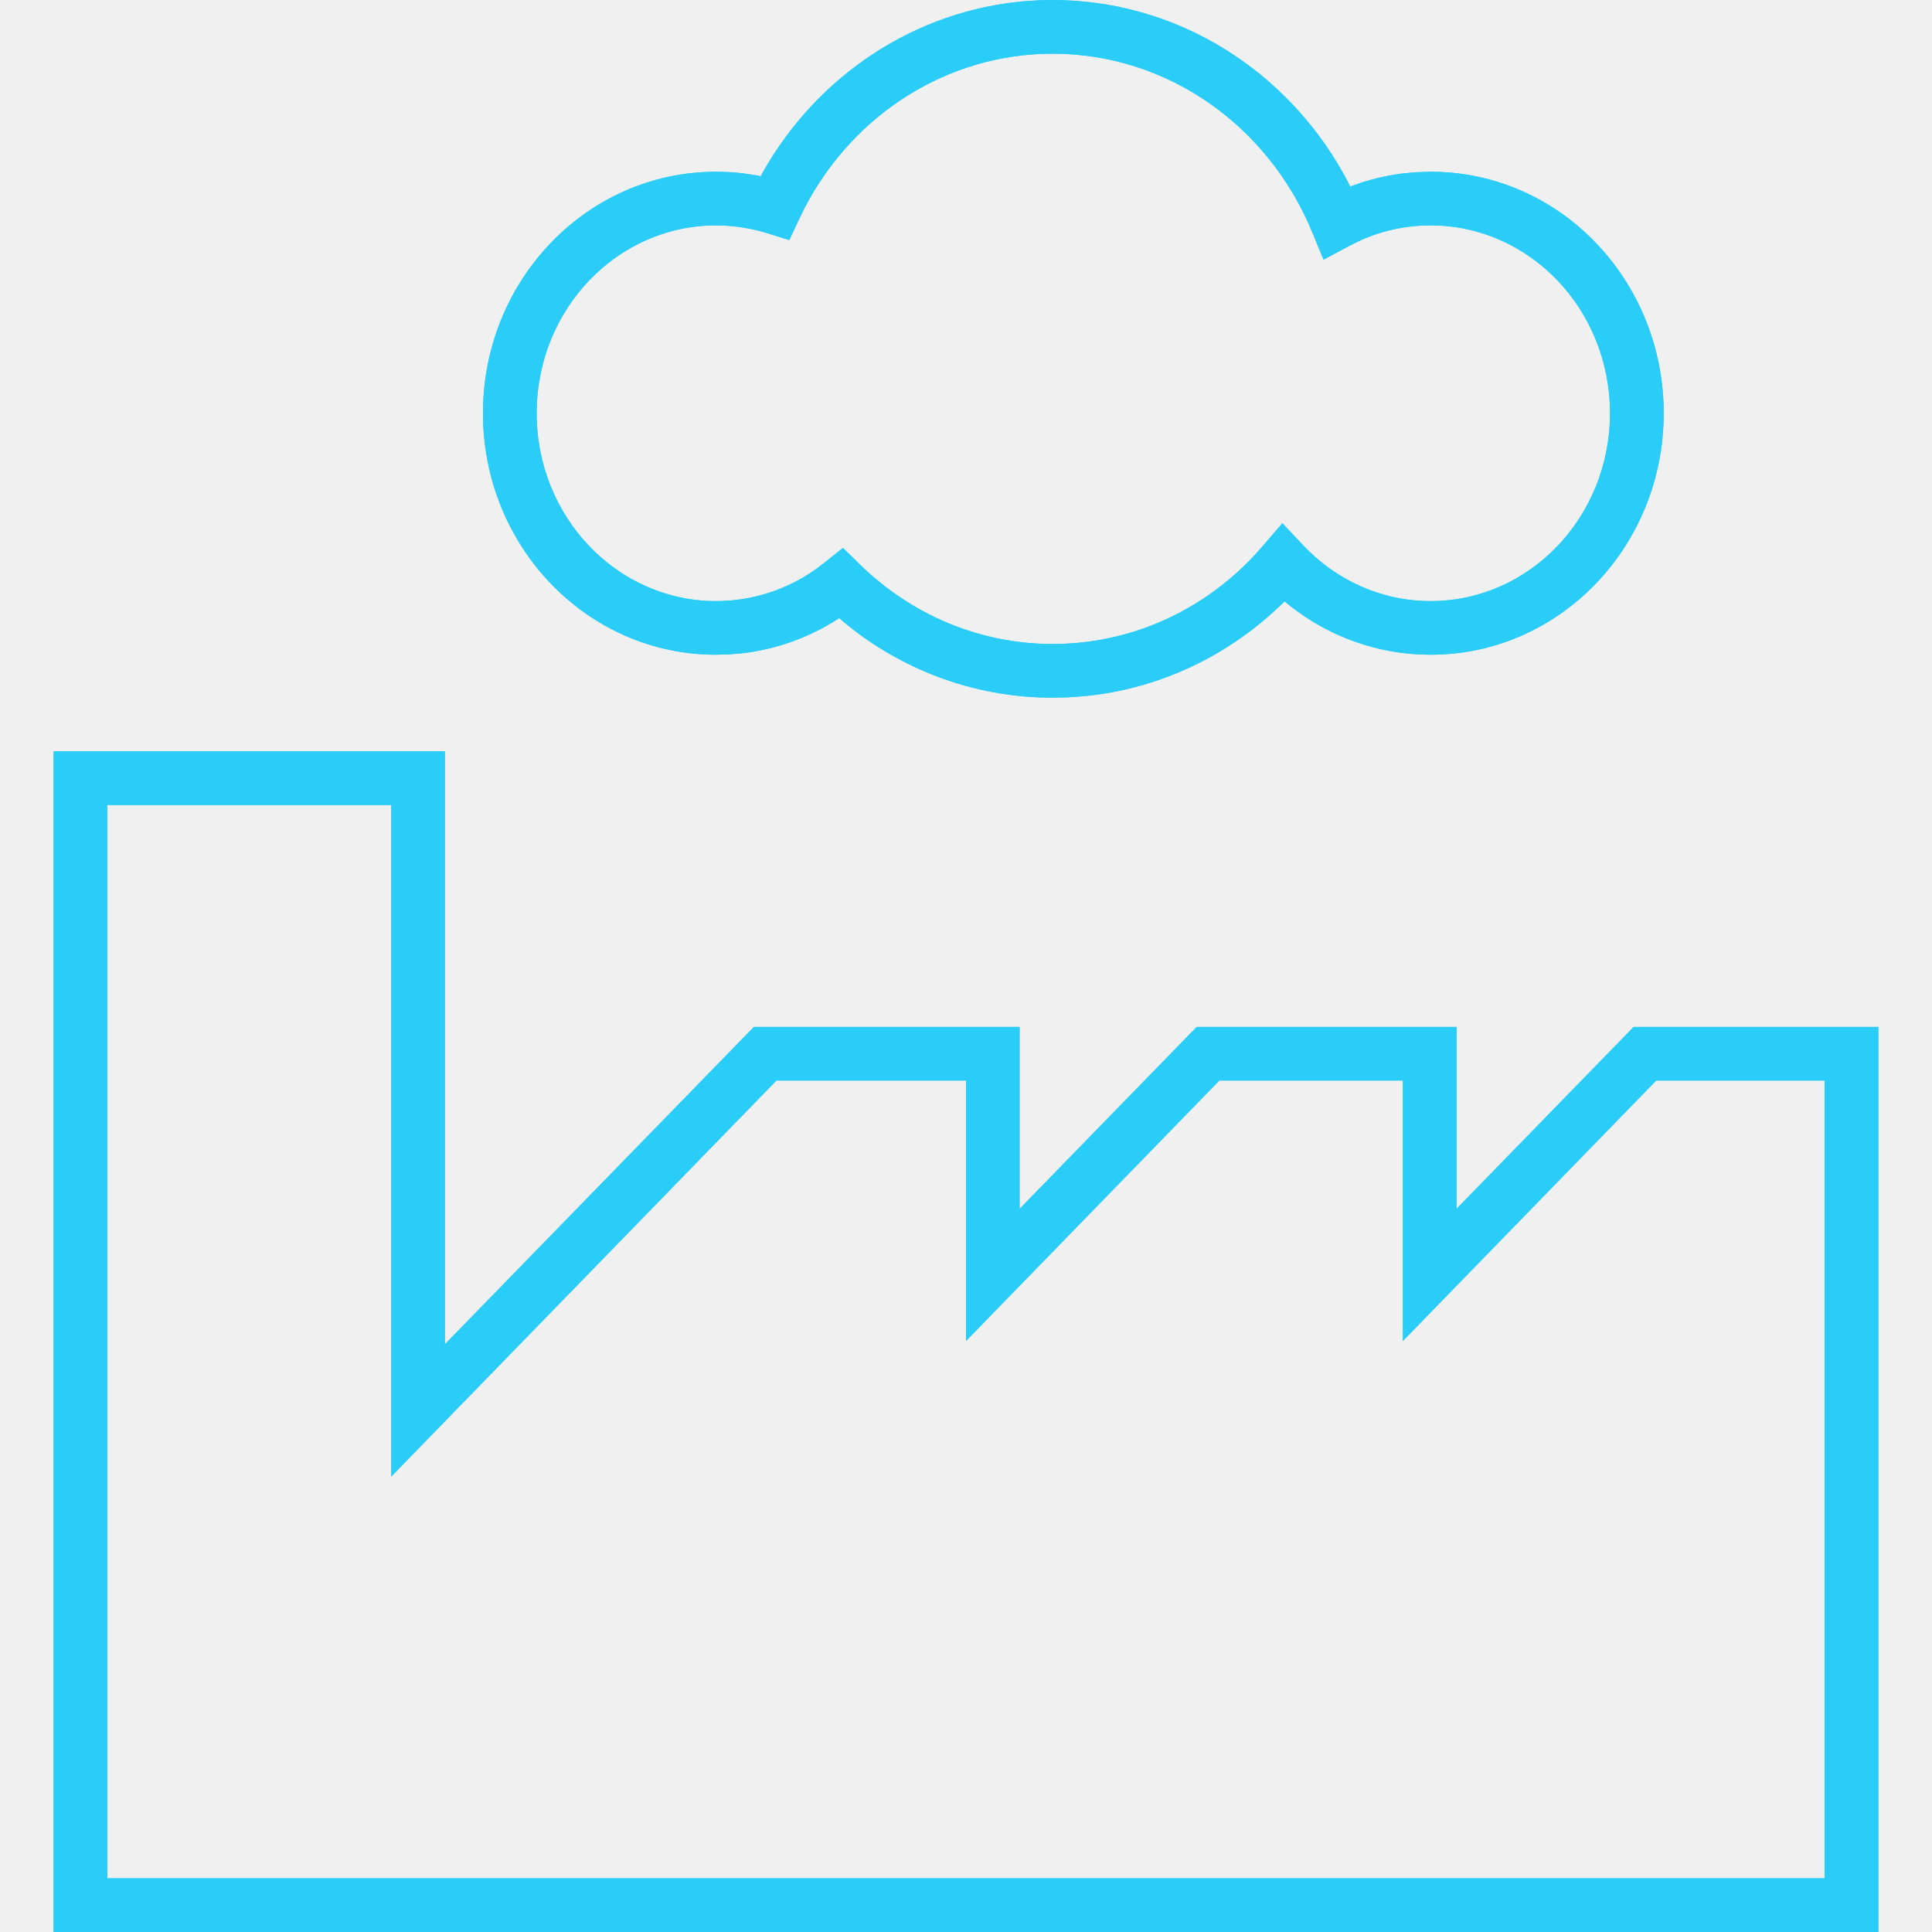
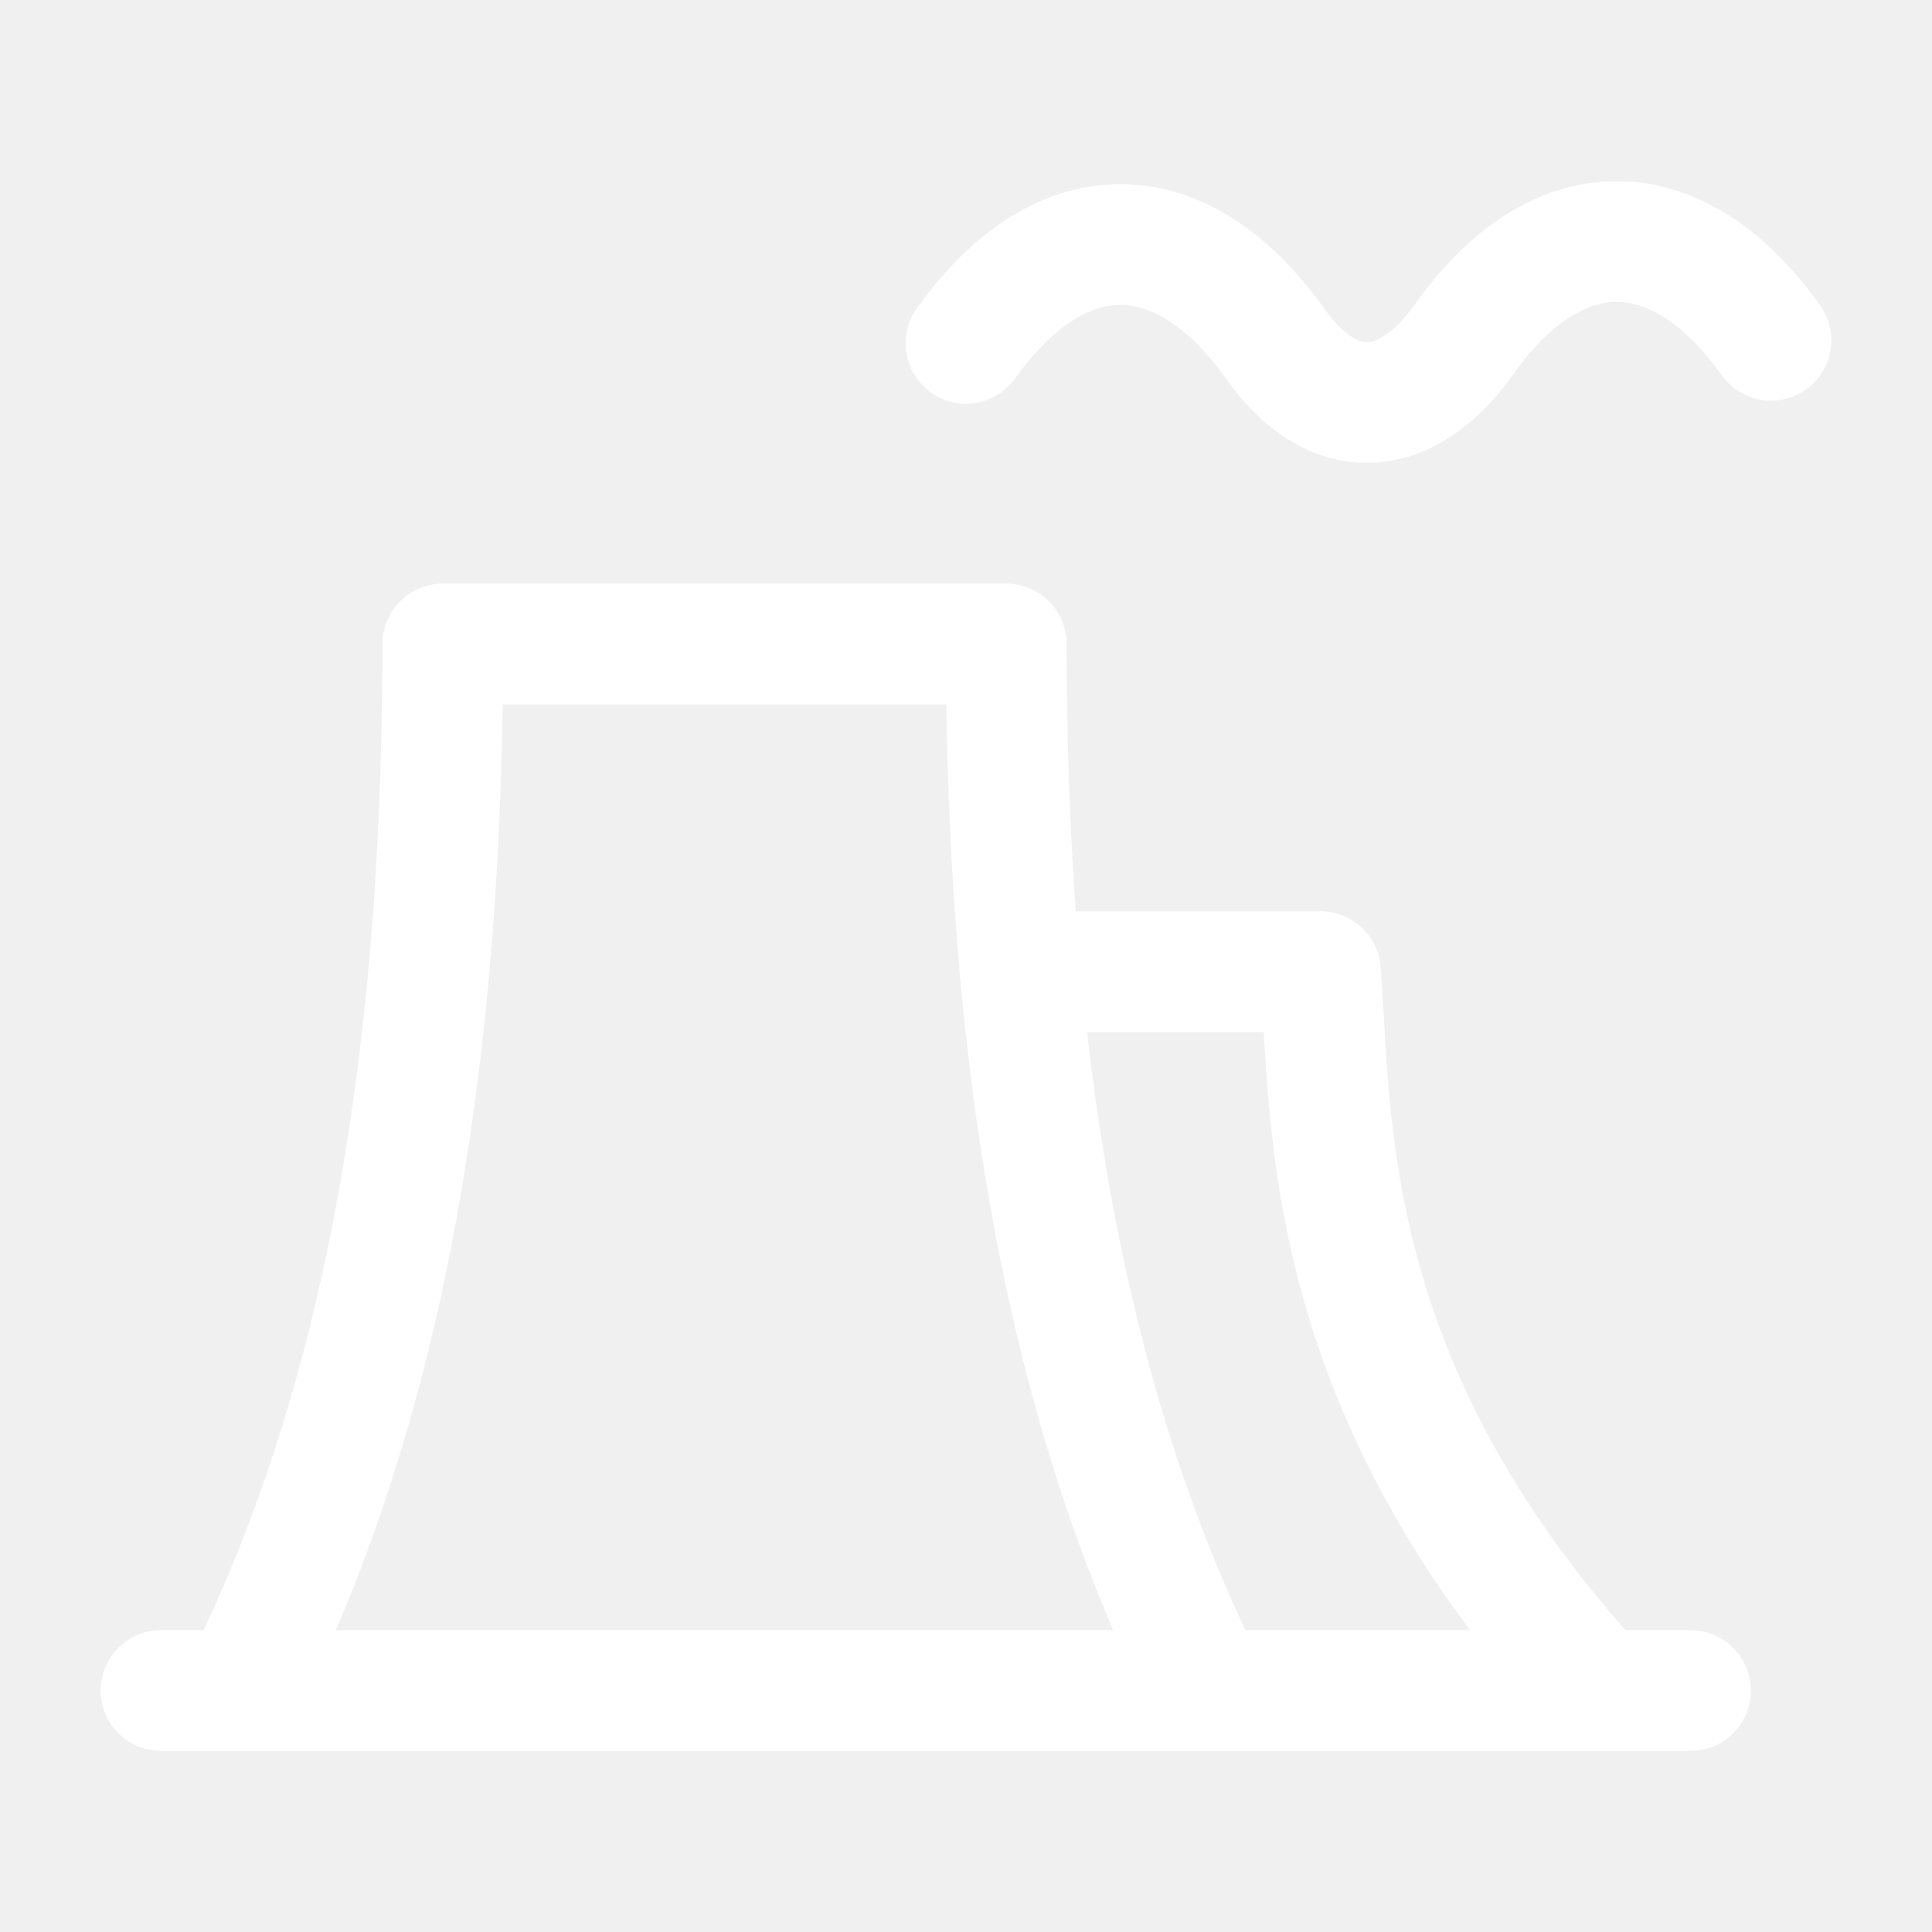
- <svg xmlns="http://www.w3.org/2000/svg" xmlns:xlink="http://www.w3.org/1999/xlink" width="40" height="40" version="1.1" viewBox="0 0 40 40">
-   <defs>
-     <path id="prefix__a" d="M5.77 10.74v8.185l4.265-4.38h3.668v2.51l2.444-2.51h3.587v2.51l2.444-2.51h3.378v12.492H.37V10.741h5.4zm-.74.741H1.11v14.815h23.704V15.284H22.49l-3.497 3.595v-3.595H16.46l-3.497 3.595v-3.595h-2.616L5.03 20.75V11.48zM14.16.371c1.626 0 3.095.875 3.929 2.252l.093.161.085.161.168-.059c.181-.057.367-.098.557-.122l.192-.017.193-.006c1.78 0 3.216 1.495 3.216 3.333s-1.437 3.333-3.216 3.333c-.64 0-1.25-.194-1.767-.547l-.152-.11-.098-.08-.024.024c-.75.732-1.715 1.19-2.756 1.286l-.21.015-.21.005c-.987 0-1.925-.321-2.702-.9l-.164-.129-.081-.07-.03.02c-.39.249-.83.407-1.292.464l-.2.017-.179.005c-1.78 0-3.216-1.495-3.216-3.333s1.437-3.333 3.216-3.333c.126 0 .252.007.376.022l.185.028.057.012.03-.058c.76-1.341 2.106-2.232 3.624-2.359l.191-.012.185-.004zm0 .74c-1.443 0-2.746.827-3.421 2.122l-.078.158-.137.292-.308-.095c-.227-.07-.463-.107-.704-.107-1.363 0-2.475 1.158-2.475 2.593s1.112 2.593 2.475 2.593c.494 0 .966-.152 1.366-.431l.13-.098.256-.205.235.229c.718.701 1.66 1.097 2.66 1.097 1.057 0 2.044-.44 2.77-1.207l.132-.147.269-.313.282.3c.463.493 1.093.775 1.765.775 1.363 0 2.475-1.158 2.475-2.593s-1.112-2.593-2.475-2.593c-.339 0-.667.071-.97.207l-.148.073-.361.193-.156-.379c-.612-1.484-2.012-2.464-3.582-2.464z" />
-   </defs>
-   <g transform="matrix(1.5 0 0 1.5 .5555 -.55525)" fill-rule="evenodd" style="fill:#29cdf7;stroke-width:2.667">
-     <mask id="prefix__b" fill="#ffffff">
-       <use width="100%" height="100%" xlink:href="#prefix__a" />
-     </mask>
-     <use width="100%" height="100%" fill="#473838" fill-rule="nonzero" style="fill:#29cdf7" xlink:href="#prefix__a" />
-     <g fill="#54bad3" mask="url(#prefix__b)" style="fill:#29cdf7">
-       <path transform="translate(-7.407,-6.667)" d="m0 0h40v40h-40z" style="fill:#29cdf7" />
-     </g>
-   </g>
+ <svg xmlns="http://www.w3.org/2000/svg" width="20" height="20" viewBox="0 0 20 20" fill="none">
+   <path d="M2.5 17.5C3.75 15 4.583 11.667 4.583 6.667H10.417C10.417 11.667 11.25 15 12.5 17.5" stroke="white" stroke-width="1.25" stroke-linecap="round" stroke-linejoin="round" />
+   <path d="M10 3.554C10.975 2.19 12.223 2.19 13.198 3.554C13.787 4.391 14.547 4.36 15.149 3.523C16.11 2.159 17.358 2.159 18.333 3.523" stroke="white" stroke-width="1.25" stroke-linecap="round" stroke-linejoin="round" />
+   <path d="M10.708 10.059H13.67C13.787 11.591 13.658 14.264 16.413 17.35" stroke="white" stroke-width="1.25" stroke-linecap="round" stroke-linejoin="round" />
+   <path d="M1.667 17.5H17.5" stroke="white" stroke-width="1.25" stroke-linecap="round" stroke-linejoin="round" />
</svg>
